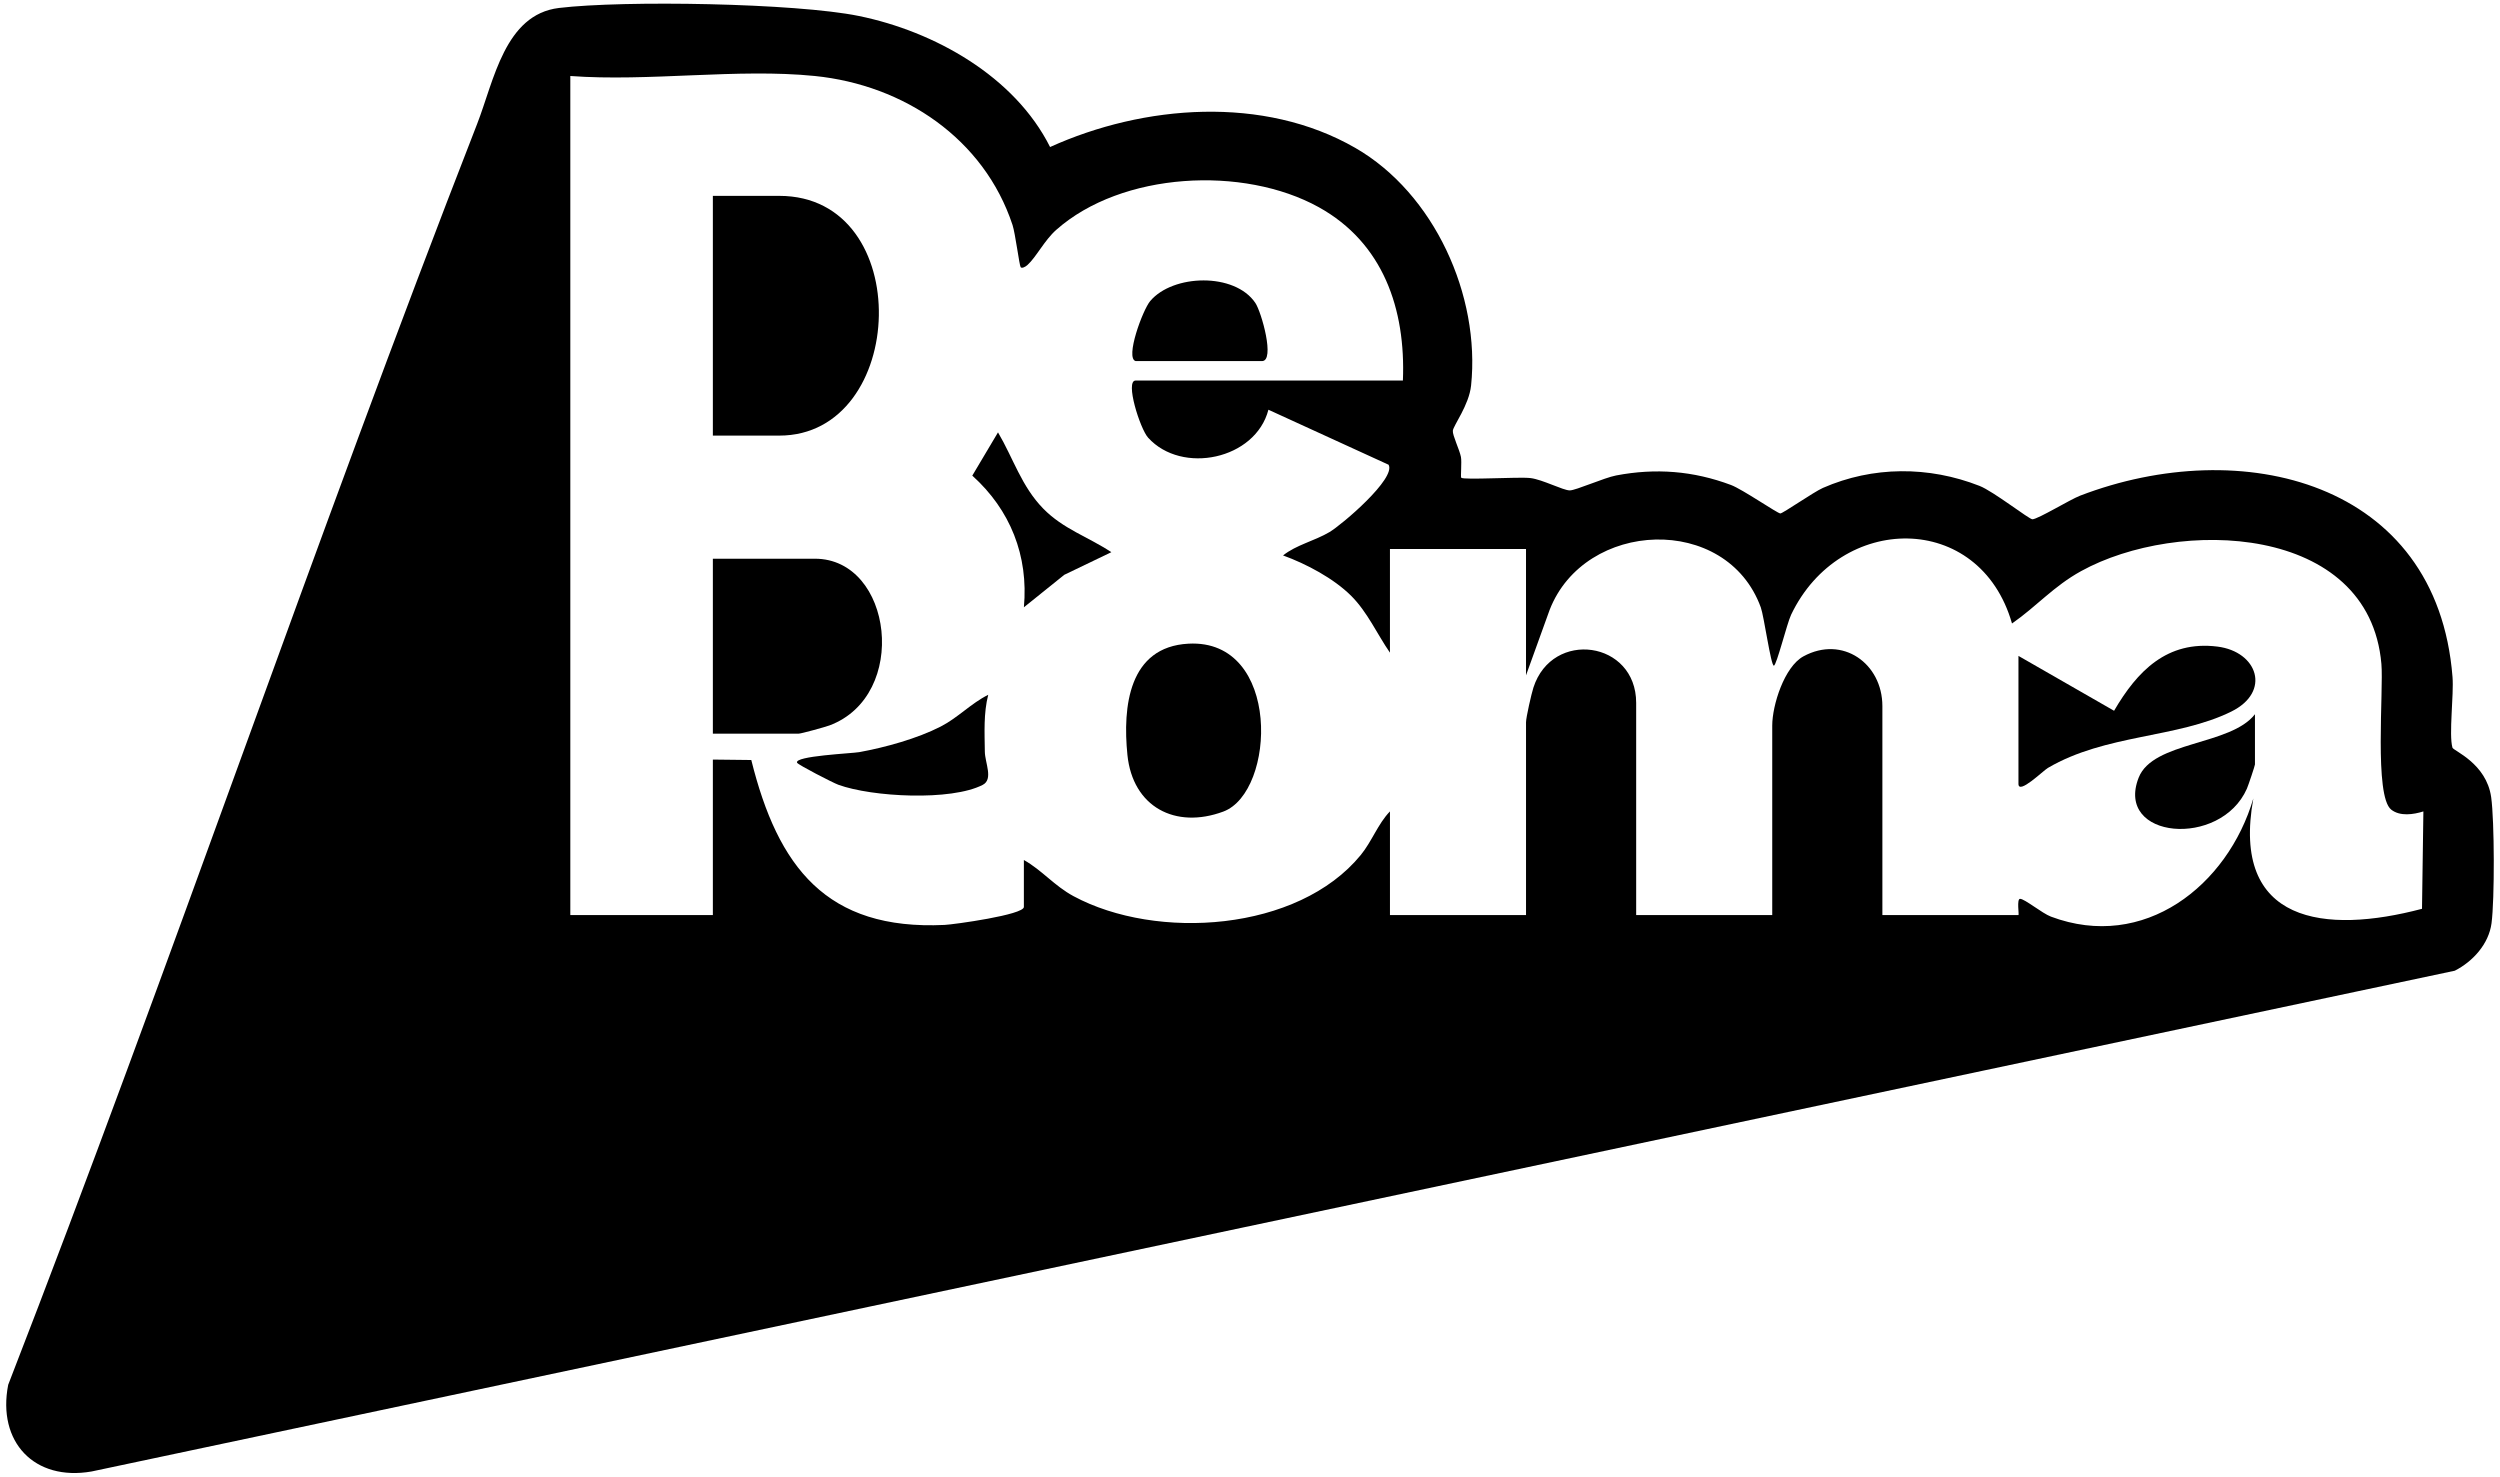
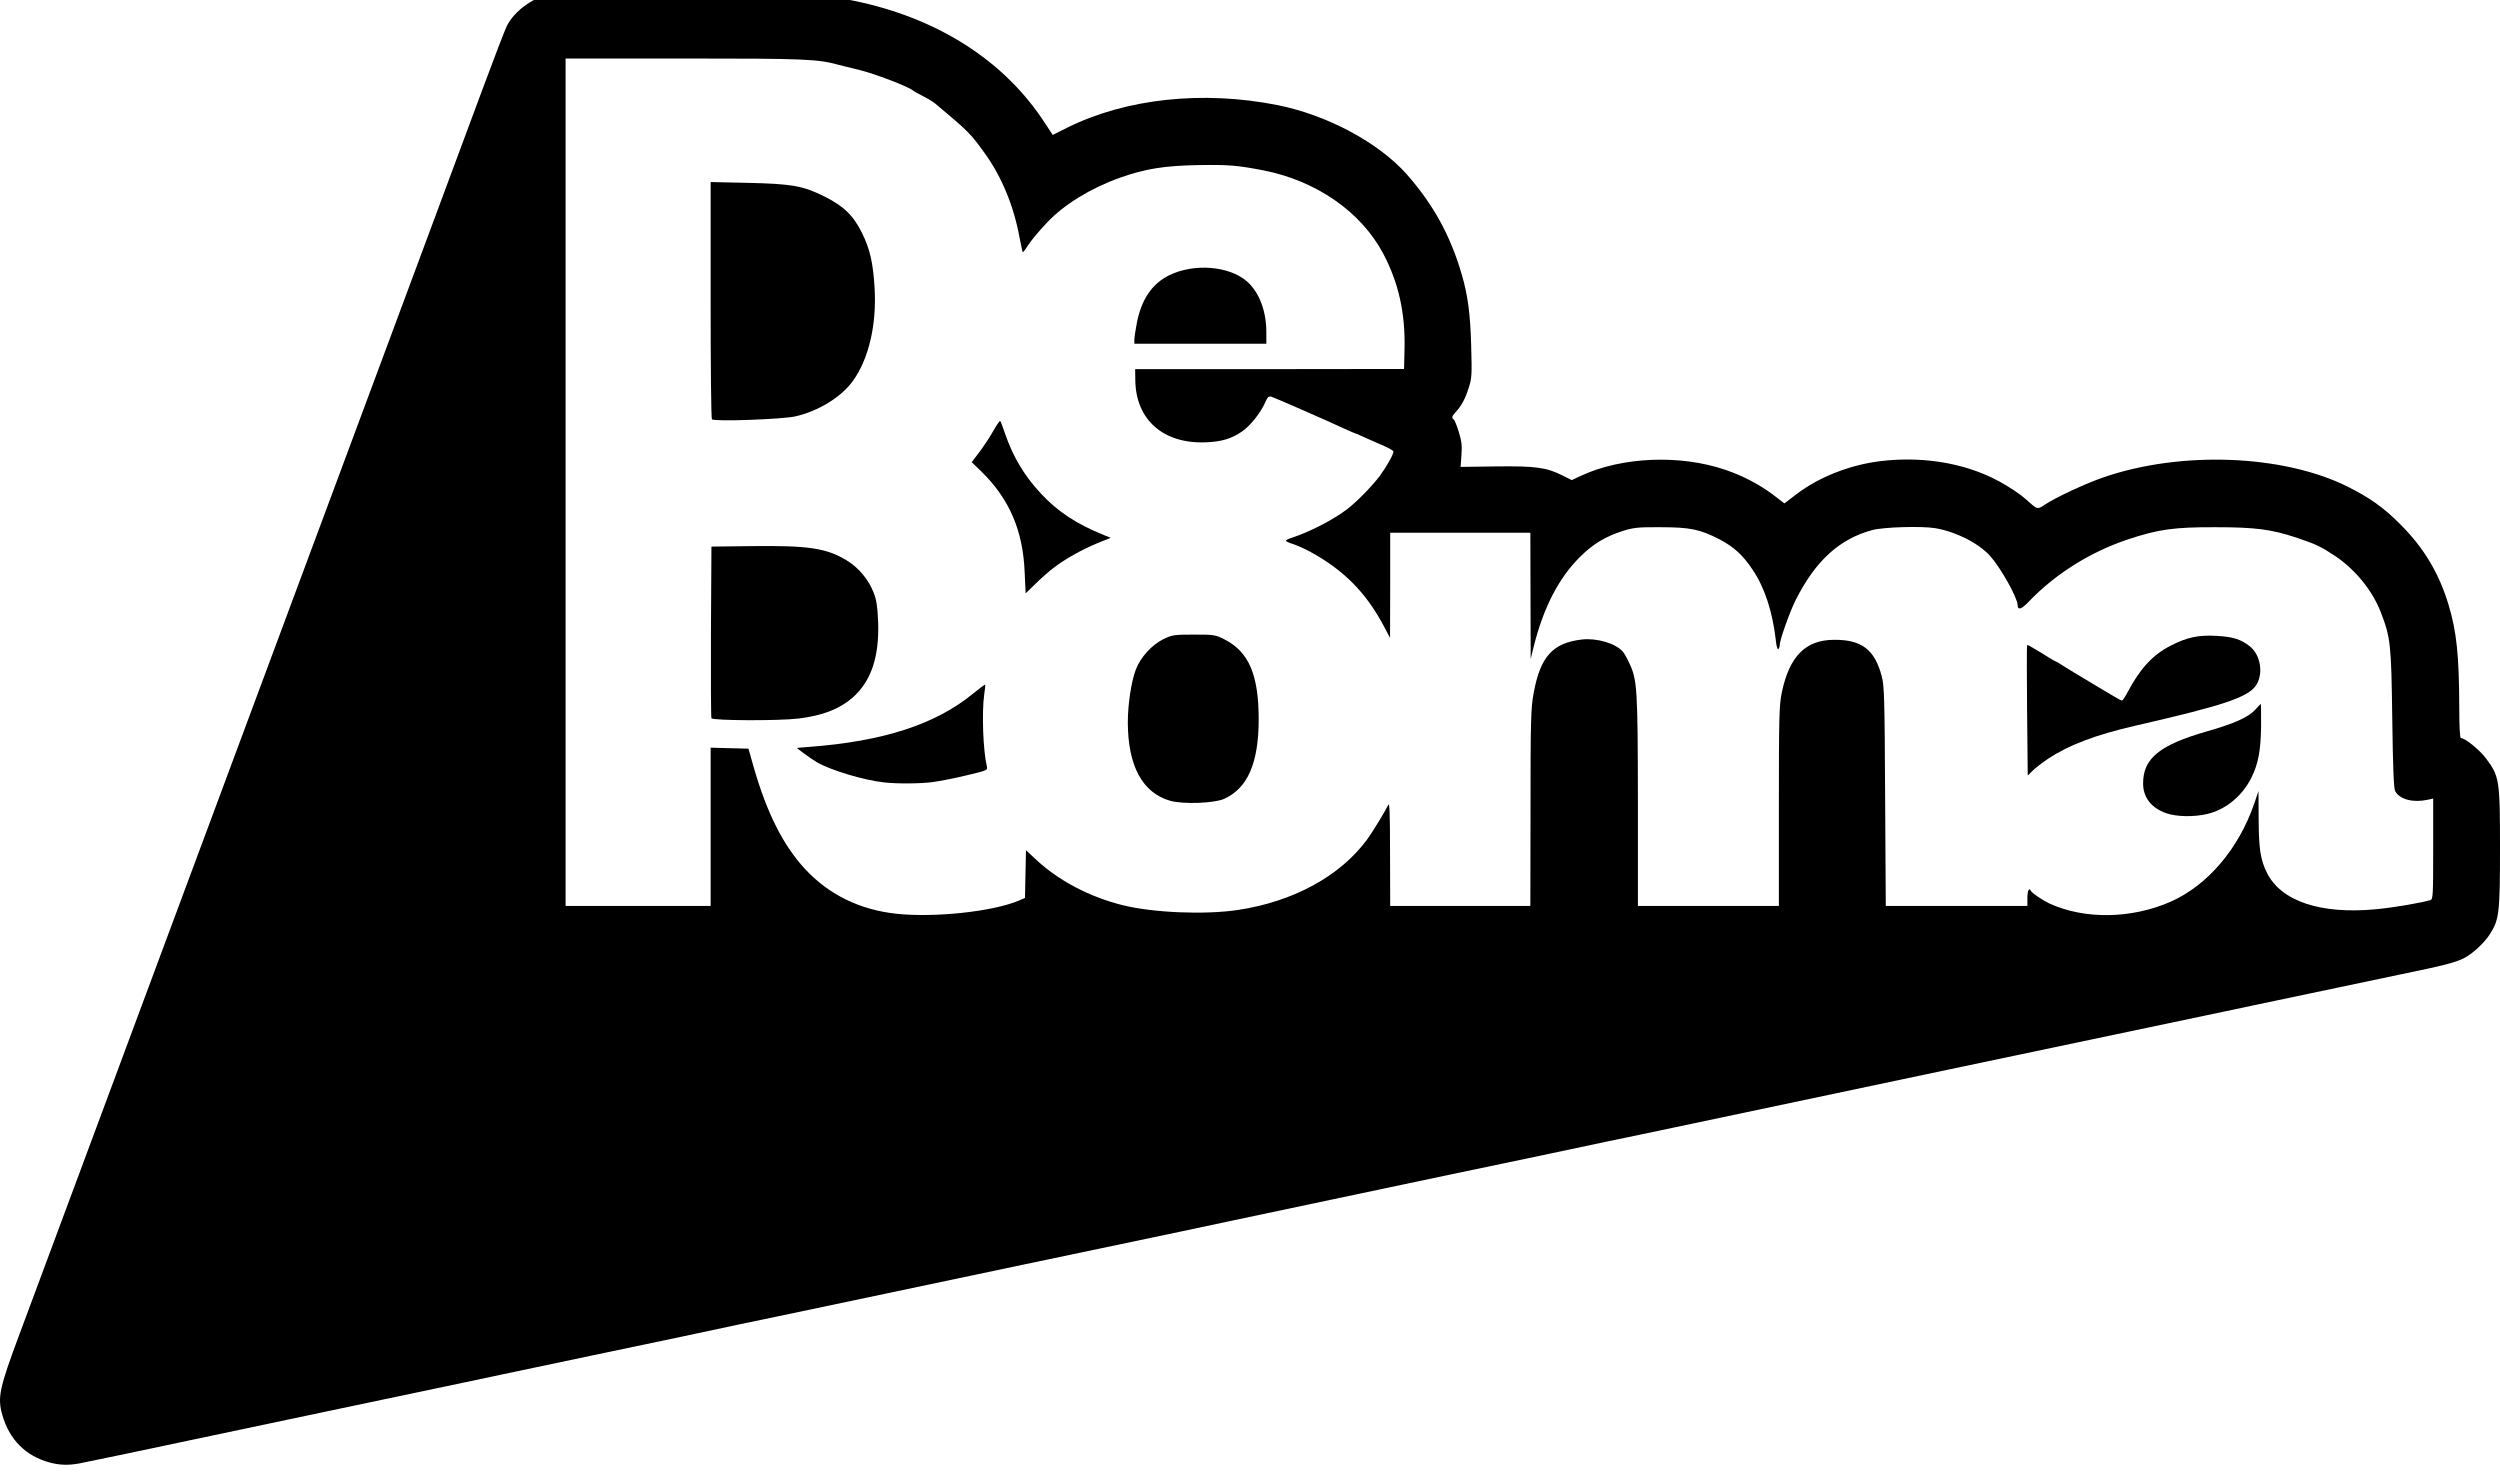
- <svg xmlns="http://www.w3.org/2000/svg" id="Layer_1" version="1.1" viewBox="0 0 569.764 336.548">
-   <path d="M239.319,33.507c21.344-9.661,48.687-11.819,69.563.201,17.993,10.36,28.519,33.648,26.387,54.154-.465,4.469-4.042,9.102-4.16,10.306-.1,1.026,1.522,4.309,1.848,5.971.218,1.113-.109,4.564.063,4.739.554.563,13.166-.243,15.795.079,2.752.337,7.431,2.808,8.943,2.809,1.383.001,7.828-2.884,10.561-3.406,9.004-1.719,17.589-1.052,26.179,2.169,2.636.988,10.603,6.49,11.253,6.49.566-0,7.633-4.914,9.705-5.823,11.352-4.976,24.115-5.004,35.688-.46,3.172,1.245,11.348,7.653,12.06,7.615,1.341-.072,8.555-4.497,10.872-5.387,36.67-14.078,81.359-3.436,84.867,41.332.32,4.079-.866,13.115-.016,16.1.203.711,7.732,3.547,8.822,11.274.762,5.405.801,23.323.084,28.743-.628,4.744-4.264,8.724-8.377,10.82L20.882,335.357c-13.037,2.282-21.561-6.711-19.015-19.753C38.833,220.348,71.644,123.401,108.753,28.213c3.831-9.827,6.285-24.914,18.641-26.398,14.788-1.776,53.917-1.113,68.319,1.823,17.223,3.511,35.526,13.744,43.605,29.869ZM185.723,17.32c-17.526-1.781-37.916,1.329-55.745,0v191.231h32.487v-35.441l8.758.101c6.057,24.371,17.096,38.876,44.062,37.584,2.118-.101,18.061-2.308,18.061-4.09v-10.706c4.163,2.343,6.93,5.882,11.321,8.245,18.914,10.181,51.16,8.08,65.449-9.371,2.554-3.119,3.916-7.107,6.663-9.95v23.627h31.01v-43.931c0-1.114,1.237-6.524,1.685-7.914,4.3-13.328,23.419-10.659,23.419,3.483v48.362h31.01v-43.193c0-4.612,2.738-13.393,7.115-15.774,8.902-4.841,17.988,1.62,17.988,11.344v47.623h31.01c.189,0-.442-3.719.377-3.7,1.078.025,5.015,3.298,7.023,4.052,21.21,7.968,40.287-7.033,46.134-26.928-5.175,28.531,16.402,30.982,38.438,25.148l.315-22.195c-2.263.715-5.329,1.179-7.339-.414-3.912-3.102-1.704-27.152-2.23-33.207-2.785-32.049-46.426-33.292-68.445-21.143-6.297,3.475-10.063,7.973-15.741,11.935-7.355-25.704-39.237-25.29-50.352-1.979-.934,1.958-3.314,11.579-3.926,11.588-.68.01-2.243-11.27-2.974-13.278-7.795-21.41-40.132-20.015-48.123.567l-5.387,14.918v-28.795h-31.01v23.627c-2.928-4.236-5.113-9.237-8.832-12.949-3.982-3.974-10.255-7.301-15.531-9.211,3.049-2.428,7.073-3.258,10.556-5.306,2.88-1.693,15.282-12.28,13.494-15.367l-27.384-12.534c-2.943,11.353-19.728,14.86-27.414,6.374-1.841-2.032-5.318-13.027-2.849-13.027h60.913c.659-16.259-4.474-31.364-19.186-39.513-17.152-9.5-44.893-8.059-59.822,5.174-2.689,2.384-4.567,6.226-6.571,8.023-.494.443-1.288.822-1.54.475-.288-.395-1.228-7.73-1.847-9.604-6.49-19.651-24.719-31.894-45.043-33.96Z" />
-   <path d="M162.465,99.276v-54.637h15.136c31.248,0,29.268,54.637,0,54.637h-15.136Z" />
-   <path d="M162.465,167.204v-39.871h23.258c17.748,0,21.581,31.192,3.3,38.002-.952.355-6.427,1.868-6.992,1.868h-19.566Z" />
-   <path d="M270.86,146.697c21.235-1.135,19.934,33.811,7.935,38.268-10.925,4.058-20.654-1.049-21.851-12.931-1.103-10.948.281-24.608,13.917-25.337Z" />
-   <path d="M460.018,149.484l21.793,12.505c5.275-9.055,12.079-16.046,23.531-14.63,9.187,1.136,12.342,10.298,3.177,14.816-12.384,6.105-28.594,5.099-41.796,12.842-1.114.654-6.705,6.176-6.705,3.631v-29.165Z" />
-   <path d="M225.222,158.349c-1.083,4.213-.825,8.642-.772,12.952.031,2.544,1.984,6.302-.479,7.573-7.226,3.729-25.241,2.773-32.911-.024-1.252-.457-9.159-4.536-9.395-5.013-.767-1.552,12.53-2.123,14.176-2.423,5.927-1.079,13.196-3.086,18.541-5.824,3.926-2.011,6.93-5.298,10.84-7.241Z" />
-   <path d="M258.819,82.294c-2.438-.67,1.599-11.633,3.311-13.671,5.182-6.164,19.289-6.544,23.97.418,1.399,2.081,4.546,13.253,1.514,13.253h-28.795Z" />
-   <path d="M513.917,162.774v11.444c0,.292-1.534,4.84-1.844,5.54-6.021,13.592-30.135,11.497-24.664-2.518,3.256-8.34,20.961-7.291,26.508-14.466Z" />
-   <path d="M253.28,125.847l-10.726,5.157-9.203,7.401c1.073-11.74-3.087-22.199-11.761-30.005l5.86-9.859c3.485,5.898,5.347,12.297,10.305,17.37,4.572,4.679,10.267,6.441,15.524,9.936Z" />
+ <svg xmlns="http://www.w3.org/2000/svg" id="Layer_1" version="1.1" viewBox="0 0 566.929 333.987">
+   <path d="M563.788,172.033c-1.441-1.959-4.767-4.656-5.728-4.656-.222,0-.37-2.439-.37-7.096-.037-11.678-.591-17.037-2.439-23.172-2.18-7.169-5.58-12.861-10.865-18.145-3.806-3.843-6.874-6.024-12.011-8.611-14.635-7.28-37.769-8.167-55.36-2.107-4.176,1.441-10.976,4.62-13.378,6.246-1.441.998-1.663.961-3.03-.222-2.143-1.922-2.883-2.476-5.691-4.213-7.798-4.767-18.145-6.763-28.604-5.469-6.837.85-13.822,3.585-18.959,7.502l-2.698,2.07-2.661-2.033c-2.92-2.217-6.8-4.25-10.717-5.58-10.274-3.511-23.43-2.956-32.632,1.293l-2.217,1.035-2.143-1.072c-3.585-1.811-6.098-2.143-15.078-2.033l-7.983.111.185-2.661c.185-2.07.037-3.215-.591-5.248-.443-1.441-.961-2.735-1.146-2.846-.517-.333-.443-.702.296-1.515,1.441-1.552,2.254-3.067,3.03-5.47.776-2.328.813-3.03.628-9.572-.185-7.243-.739-11.53-2.143-16.335-2.55-8.796-6.467-15.891-12.454-22.691-6.43-7.243-18.072-13.452-29.306-15.706-16.926-3.363-34.332-1.515-47.673,5.1l-3.326,1.663-1.7-2.587c-9.165-14.228-24.428-23.985-43.534-27.865-8.352-1.7-9.535-1.737-38.287-1.922-18.995-.111-28.234-.037-29.75.222-4.361.813-8.685,3.88-10.496,7.391-.443.887-2.92,7.354-5.543,14.413-4.804,12.972-6.246,16.815-16.63,44.754-6.467,17.369-13.489,36.291-22.543,60.608-3.289,8.833-8.611,23.135-11.826,31.782-3.215,8.648-8.278,22.285-11.272,30.304-2.993,8.019-8.056,21.656-11.272,30.304-3.215,8.648-8.278,22.285-11.272,30.304-6.024,16.224-13.895,37.326-20.141,54.141-4.656,12.491-5.063,14.45-3.917,18.478,1.589,5.543,5.285,9.239,10.68,10.717h0c2.291.628,4.324.665,6.763.222,2.291-.443,17.85-3.696,24.724-5.174,2.846-.591,16.298-3.437,29.934-6.319,33.778-7.096,38.434-8.093,41.206-8.685,1.33-.296,10.717-2.254,20.88-4.398,17.295-3.622,24.132-5.063,32.706-6.911,1.922-.407,5.839-1.22,8.685-1.811,11.309-2.365,19.476-4.102,24.576-5.174,10.163-2.143,50.445-10.643,67.445-14.191,4.472-.961,9.646-2.033,11.456-2.439,1.848-.407,12.048-2.55,22.728-4.804,10.68-2.254,22.58-4.767,26.424-5.58,3.88-.813,9.35-1.959,12.196-2.55s7.576-1.589,10.532-2.217c7.391-1.589,19.069-4.028,21.065-4.435.924-.185,4.065-.85,7.022-1.478,5.285-1.146,118.925-25.093,127.129-26.793,2.328-.517,6.652-1.404,9.609-2.033,2.956-.628,6.098-1.293,7.022-1.478s4.065-.85,7.022-1.478c2.956-.628,9.35-1.959,14.228-2.993,9.719-1.996,12.269-2.661,14.228-3.659,1.922-.998,4.583-3.437,5.839-5.433,2.106-3.289,2.291-4.767,2.291-19.587,0-15.337-.148-16.224-3.141-20.215ZM551.777,192.507c0,10.532-.037,11.419-.628,11.604-2.07.628-8.315,1.7-12.269,2.07-12.602,1.22-21.656-1.811-24.835-8.315-1.441-2.92-1.811-5.396-1.848-12.048l-.037-6.43-.998,2.956c-3.548,10.2-10.569,18.441-18.922,22.137-8.906,3.917-19.587,4.065-27.569.37-1.478-.702-3.917-2.365-4.102-2.809-.407-.887-.813-.037-.813,1.552v1.848h-32.115l-.148-24.835c-.111-22.137-.185-25.13-.776-27.274-1.589-6.024-4.546-8.278-10.754-8.241-6.504,0-10.163,3.696-11.9,11.937-.591,2.846-.665,5.396-.665,25.758v22.654h-31.967v-23.726c-.037-25.685-.148-27.606-1.996-31.413-.48-1.072-1.146-2.217-1.404-2.513-1.626-1.885-5.876-3.141-9.276-2.772-6.615.776-9.424,3.843-10.939,12.011-.665,3.437-.739,6.172-.739,27.643l-.037,20.769h-31.782l-.037-11.9c0-9.091-.111-11.715-.407-11.013-.554,1.22-3.548,6.135-4.73,7.761-6.098,8.352-16.778,14.191-29.417,16.076-7.502,1.109-19.18.628-26.128-1.109-7.539-1.885-14.524-5.58-19.661-10.385l-2.217-2.07-.111,5.433-.111,5.396-1.367.591c-5.95,2.513-19.069,3.917-27.791,2.993h0c-8.278-.887-15.337-4.324-20.769-10.2-4.915-5.359-8.574-12.565-11.567-22.95l-1.22-4.287-4.287-.111-4.287-.111v35.884h-32.891V13.269h26.978c27.421,0,30.193.111,35.108,1.478.702.185,2.809.702,4.62,1.146,3.252.776,10.902,3.696,12.011,4.583.296.259,1.404.85,2.402,1.367,1.035.517,2.254,1.257,2.772,1.7,7.502,6.283,7.946,6.726,11.235,11.309,3.77,5.248,6.504,11.863,7.798,18.922.37,1.811.665,3.363.739,3.4.074.074.554-.517,1.035-1.293.813-1.293,2.439-3.252,4.509-5.433,3.806-4.065,9.904-7.798,16.556-10.163,5.765-2.033,10.015-2.698,17.628-2.846,6.837-.111,8.869.037,14.782,1.183,12.011,2.328,22.211,9.387,27.237,18.885,3.474,6.541,5.026,13.489,4.841,21.545l-.111,4.62-30.489.037h-30.489l.037,2.698c.185,8.869,6.43,14.302,16.039,13.896,3.511-.148,5.691-.776,8.13-2.439,1.885-1.293,4.176-4.139,5.248-6.541.591-1.367.85-1.552,1.515-1.33.813.259,12.232,5.248,16.445,7.206,1.293.591,2.402,1.072,2.476,1.072.111,0,1.22.48,2.476,1.072,1.293.554,3.215,1.441,4.287,1.885,1.035.444,1.922.998,1.922,1.183,0,.628-1.589,3.474-3.067,5.469-1.737,2.328-5.285,5.95-7.465,7.613-3.178,2.402-8.463,5.137-12.454,6.43-.776.222-1.404.554-1.404.702s.702.48,1.589.739c.85.259,2.624,1.072,3.954,1.774,7.613,4.176,12.639,9.239,16.704,16.926l1.367,2.587.037-11.9v-11.937h31.782l.037,14.339.037,14.302.628-2.587c2.217-8.98,5.691-15.78,10.606-20.621,2.92-2.92,5.802-4.62,9.756-5.876,2.402-.739,3.511-.85,8.5-.813,6.652,0,8.943.48,13.378,2.772,3.215,1.7,5.211,3.511,7.391,6.763,2.772,4.028,4.583,9.609,5.322,16.002.111,1.293.37,2.217.554,2.107.185-.111.333-.517.333-.887,0-1.146,2.217-7.391,3.585-10.163,4.509-8.98,9.978-13.969,17.48-15.965,2.513-.665,11.161-.924,14.228-.407,4.656.776,9.83,3.4,12.454,6.319,2.402,2.698,6.209,9.498,6.209,11.124,0,1.22.887.961,2.513-.776,6.061-6.319,14.006-11.309,22.58-14.154,6.837-2.254,10.385-2.772,19.808-2.735,9.054,0,12.676.48,18.441,2.402,4.287,1.441,5.396,1.959,8.574,4.065,4.656,3.104,8.537,7.872,10.459,12.861,2.217,5.728,2.365,7.28,2.587,24.243.148,11.124.333,15.743.665,16.298,1.072,1.885,4.065,2.661,7.428,1.922l1.183-.259v11.419Z" />
+   <path d="M236.098,111.979c-3.843-4.102-6.393-8.426-8.204-13.711-.48-1.441-.961-2.698-1.072-2.809-.111-.111-.813.924-1.589,2.291-.776,1.367-2.18,3.511-3.141,4.767l-1.737,2.291,2.254,2.18c6.283,6.172,9.387,13.341,9.756,22.802l.222,4.767,2.254-2.18c1.22-1.22,2.993-2.772,3.917-3.474v0c2.513-1.996,6.541-4.25,10.015-5.691l3.104-1.257-1.478-.591c-6.319-2.55-10.496-5.322-14.302-9.387Z" />
+   <path d="M223.2,157.398c.185-1.109.259-2.07.222-2.143-.074-.074-1.367.887-2.846,2.107-8.463,6.911-20.289,10.754-37.067,12.011-1.404.111-2.661.222-2.735.222-.259,0,3.03,2.402,4.398,3.215,3.03,1.811,10.754,4.139,15.337,4.62,2.92.333,8.241.296,10.976-.074,1.7-.222,5.211-.924,7.798-1.552,4.656-1.109,4.73-1.146,4.509-2.033-.85-3.474-1.183-12.232-.591-16.372Z" />
+   <path d="M180.368,94.425c5.285-1.22,10.348-4.361,13.009-7.983,3.622-4.989,5.469-12.824,4.952-21.213-.333-5.58-1.035-8.722-2.846-12.38-1.996-4.028-4.139-6.098-8.574-8.315-4.804-2.402-7.391-2.846-17.332-3.067l-8.426-.185v26.756c0,14.745.111,26.904.296,27.052.517.554,15.965,0,18.922-.665Z" />
+   <path d="M287.171,77.943v-2.624c0-4.841-1.663-9.165-4.472-11.567-4.065-3.474-12.011-4.065-17.554-1.33-3.917,1.922-6.319,5.506-7.354,10.865-.296,1.589-.554,3.289-.554,3.77v.887h29.934Z" />
+   <path d="M193.376,158.174c4.176-3.696,6.024-9.202,5.765-17.037-.148-3.622-.37-5.1-1.035-6.763-1.109-2.92-3.437-5.691-6.135-7.317-4.62-2.772-8.611-3.363-21.398-3.215l-9.239.111-.111,19.217c-.037,10.569,0,19.439.111,19.698.222.554,15.115.628,19.772.074,5.469-.665,9.313-2.18,12.269-4.767Z" />
+   <path d="M511.458,160.909c-1.515,1.7-4.767,3.178-11.013,4.952-10.717,3.067-14.45,6.135-14.45,11.789,0,3.178,1.848,5.58,5.248,6.763,2.328.813,6.283.887,9.239.185h0c4.213-.961,7.983-4.065,10.052-8.204,1.589-3.178,2.143-6.172,2.217-11.715,0-2.772,0-5.063-.074-5.063-.037,0-.591.591-1.22,1.293Z" />
+   <path d="M277.71,145.018c-2.106-1.072-2.365-1.109-6.985-1.109-4.509,0-4.915.074-6.911,1.035-2.624,1.293-5.211,4.139-6.246,6.911-1.035,2.698-1.811,7.909-1.811,12.011.037,9.904,3.363,15.965,9.646,17.739,2.956.813,9.941.554,12.196-.444h0c5.322-2.402,7.835-8.13,7.835-18.035,0-10.052-2.217-15.3-7.724-18.109Z" />
+   <path d="M511.532,155.514c1.811-2.55,1.183-6.948-1.33-8.943-2.033-1.589-3.733-2.143-7.354-2.365-4.287-.259-6.874.296-10.606,2.217-4.065,2.07-6.948,5.211-9.756,10.532-.554,1.072-1.146,1.922-1.293,1.922-.185,0-2.513-1.33-5.248-2.993-2.698-1.626-5.248-3.178-5.654-3.4-.407-.259-1.441-.887-2.328-1.441-.887-.591-1.663-1.035-1.774-1.035-.074,0-.85-.443-1.737-.998-.85-.554-1.885-1.183-2.291-1.404-.407-.259-1.109-.665-1.552-.924-.443-.296-.887-.443-.924-.37-.074.111-.074,6.8,0,14.856l.148,14.709,1.072-1.072c.591-.591,2.217-1.848,3.585-2.772l-0.0 0c4.693-3.104,10.754-5.396,19.735-7.465,19.698-4.509,25.426-6.393,27.311-9.054Z" />
</svg>
